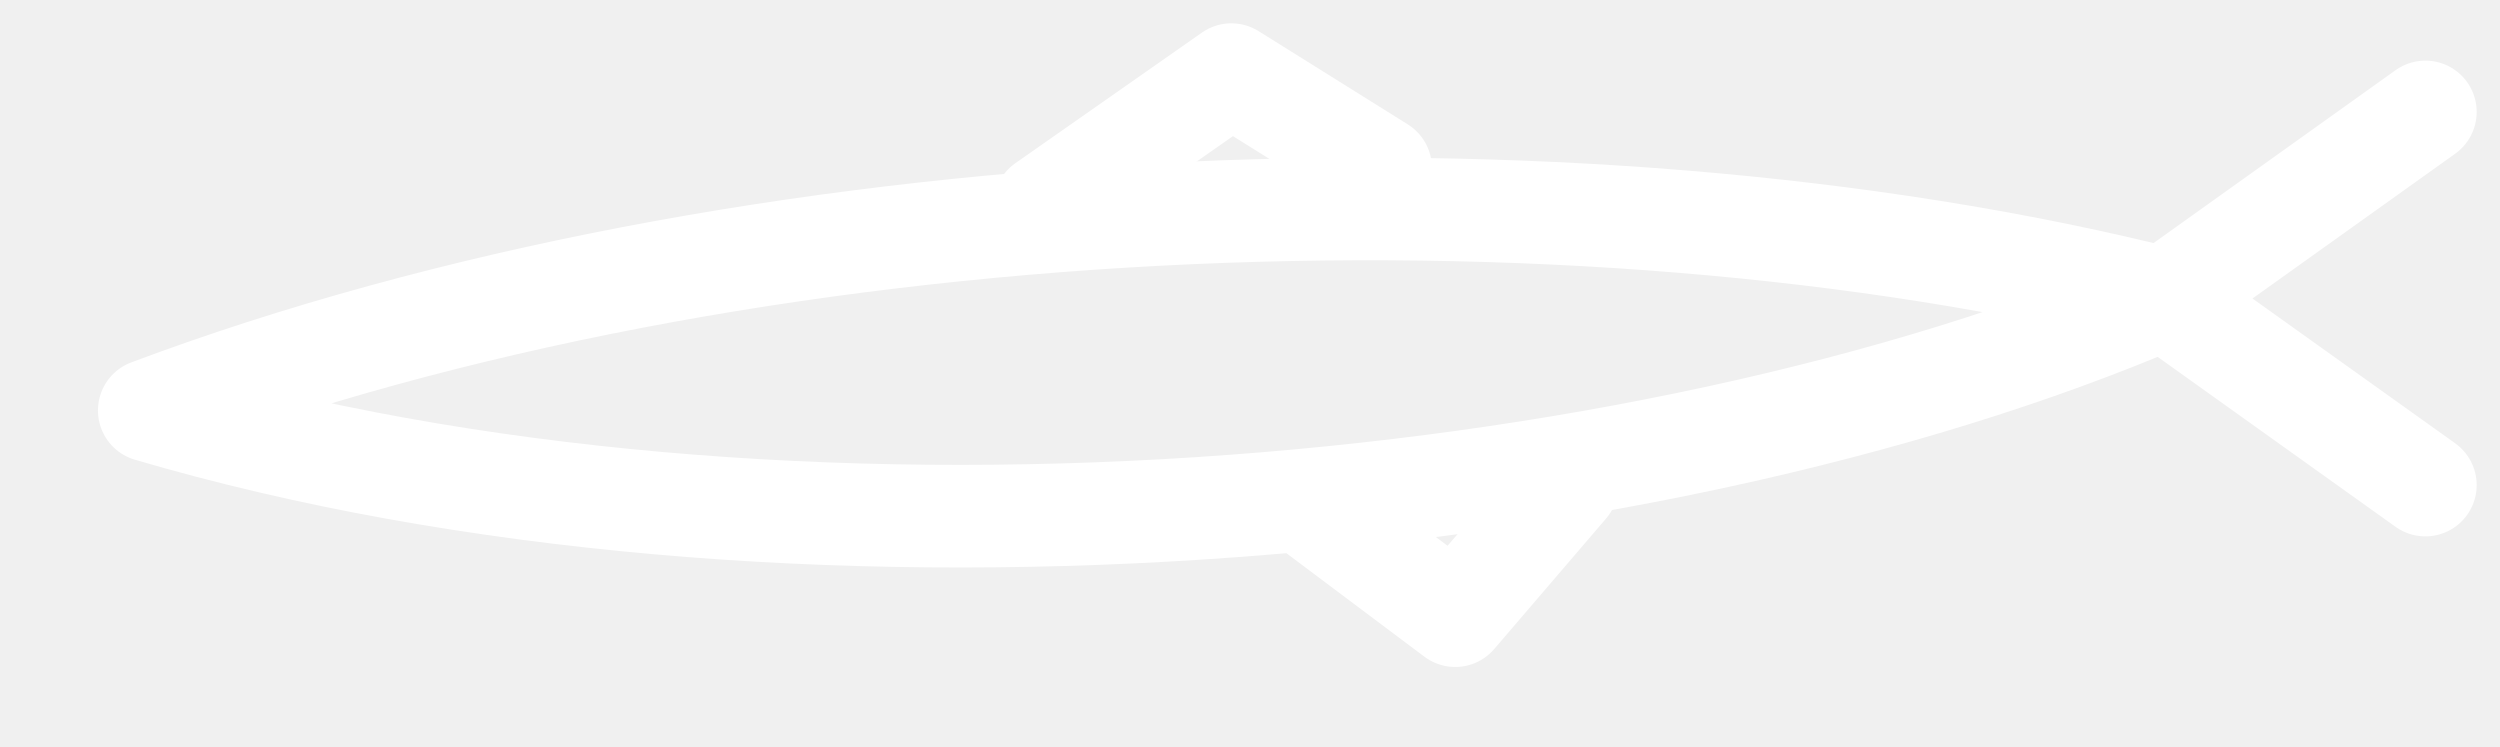
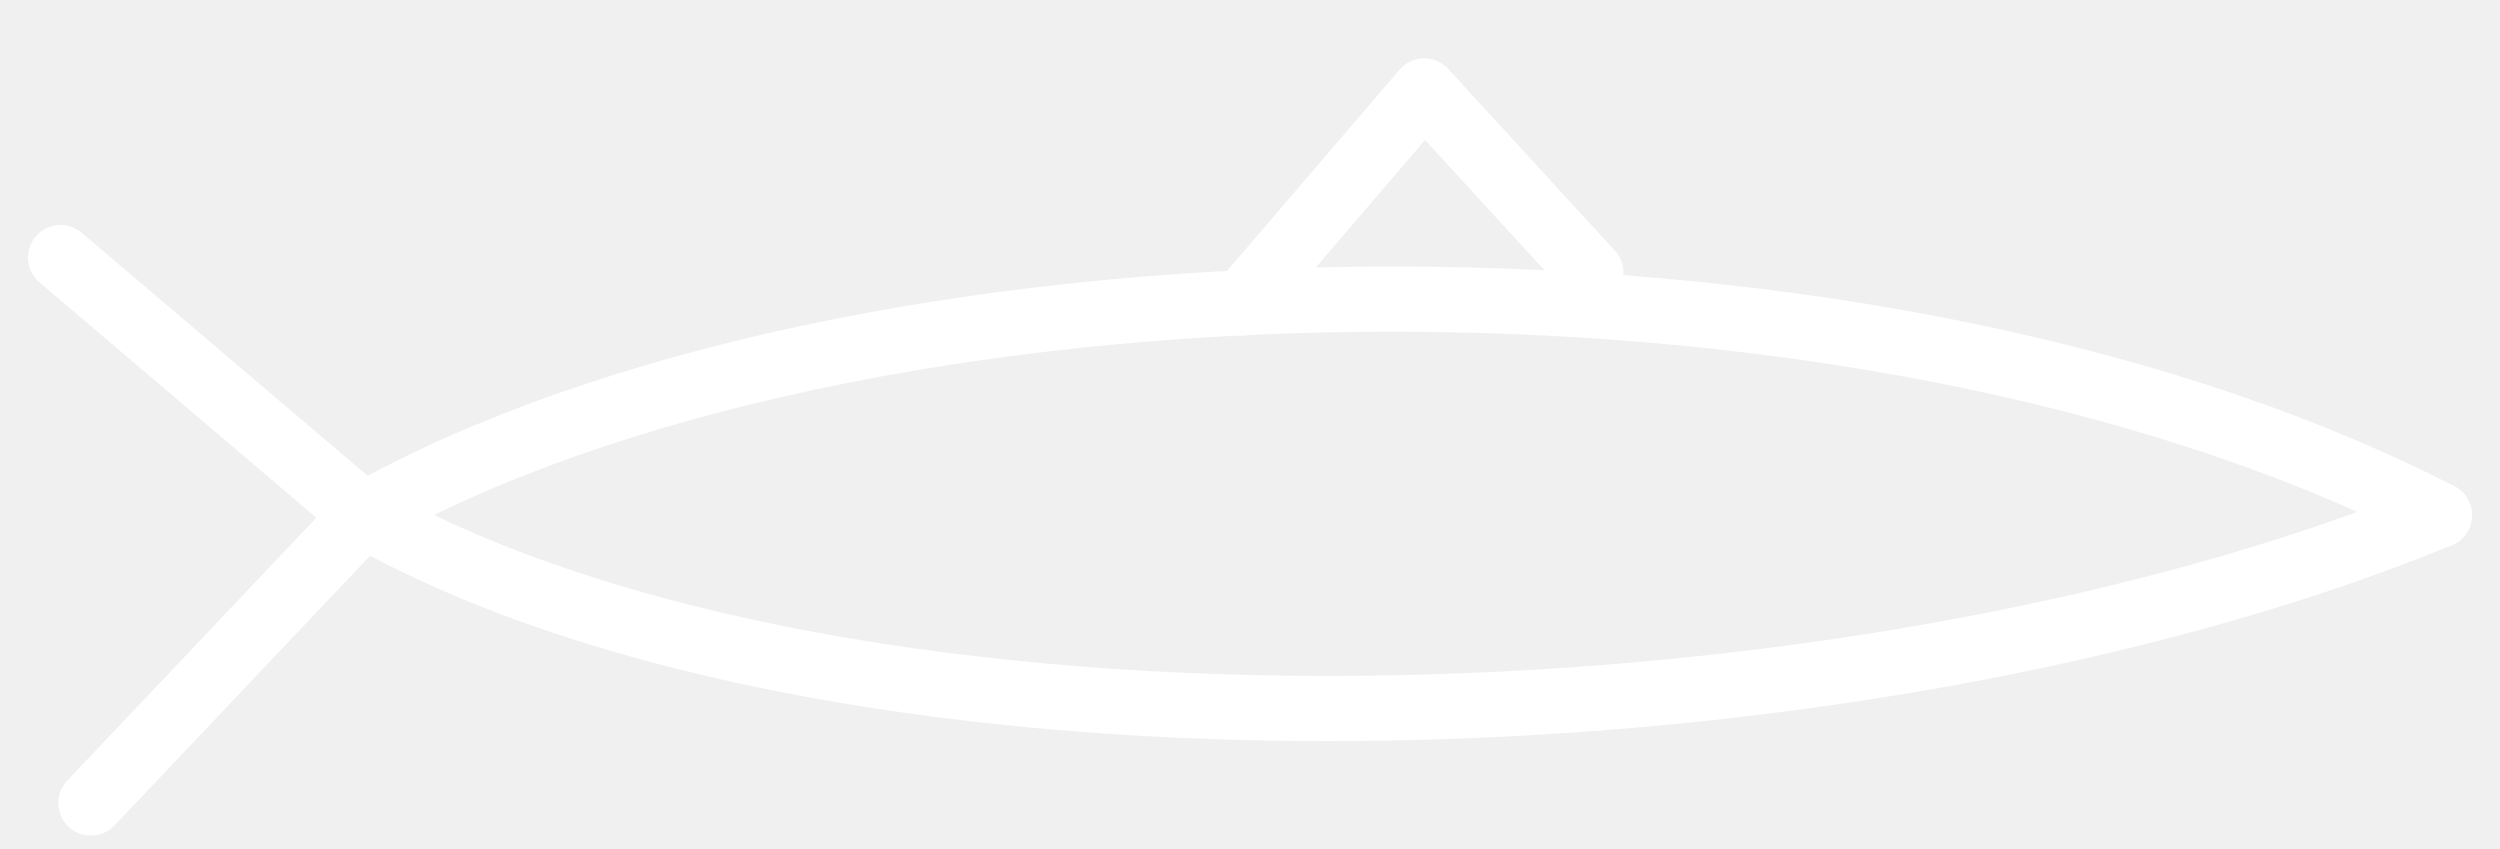
- <svg xmlns="http://www.w3.org/2000/svg" viewBox="0 0 134 40" fill="none" stroke="#fff" stroke-width="5.5" stroke-linecap="round" stroke-linejoin="round">
-   <path d="M8 22 C40 10 84 8 116 16 C88 28 42 32 8 22 Z" />
-   <path d="M56 11 L66 4 L74 9" />
-   <path d="M116 16 L130 6 M116 16 L130 26" />
-   <path d="M70 27 L78 33 L84 26" />
+ <svg xmlns="http://www.w3.org/2000/svg" viewBox="0 0 165 56" fill="none" stroke="#fff" stroke-width="4.3" stroke-linecap="round" stroke-linejoin="round">
+   <path d="M4 17 L24 34 C56 52 122 50 161 34" />
+   <path d="M6 53 L24 34 C56 16 122 14 161 34" />
+   <path d="M82 20 L94 6 L105 18" />
</svg>
